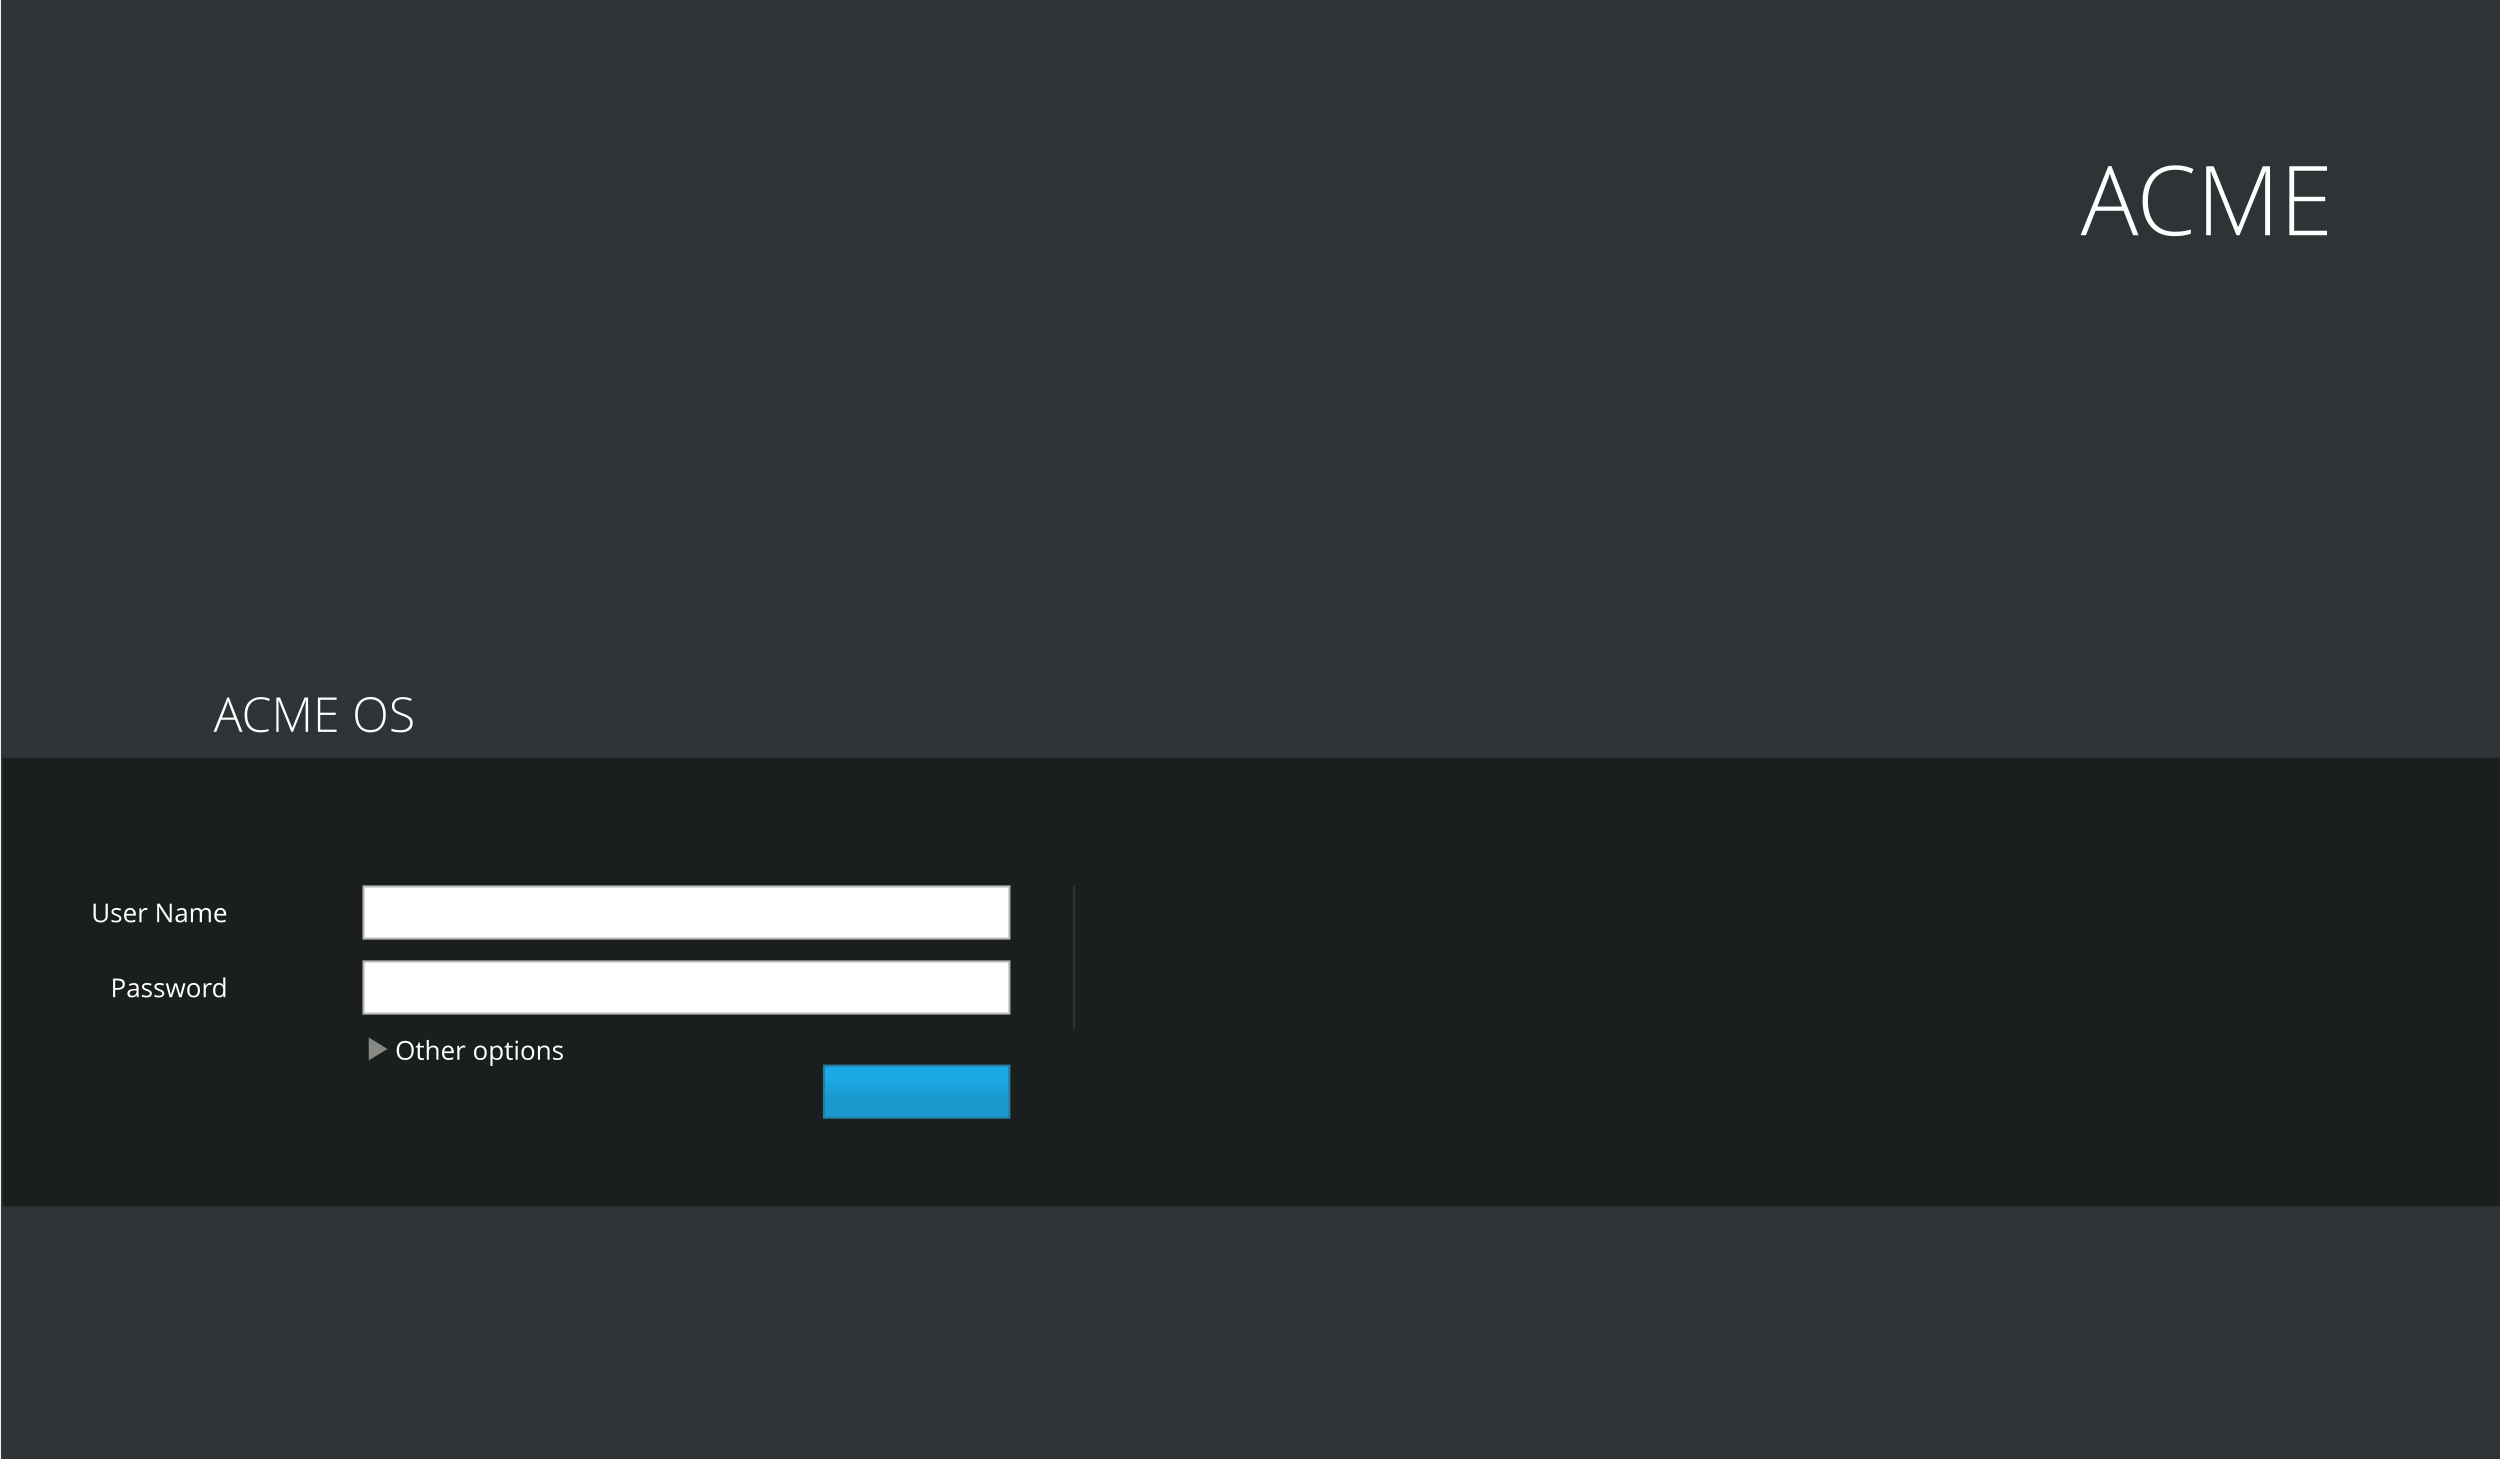
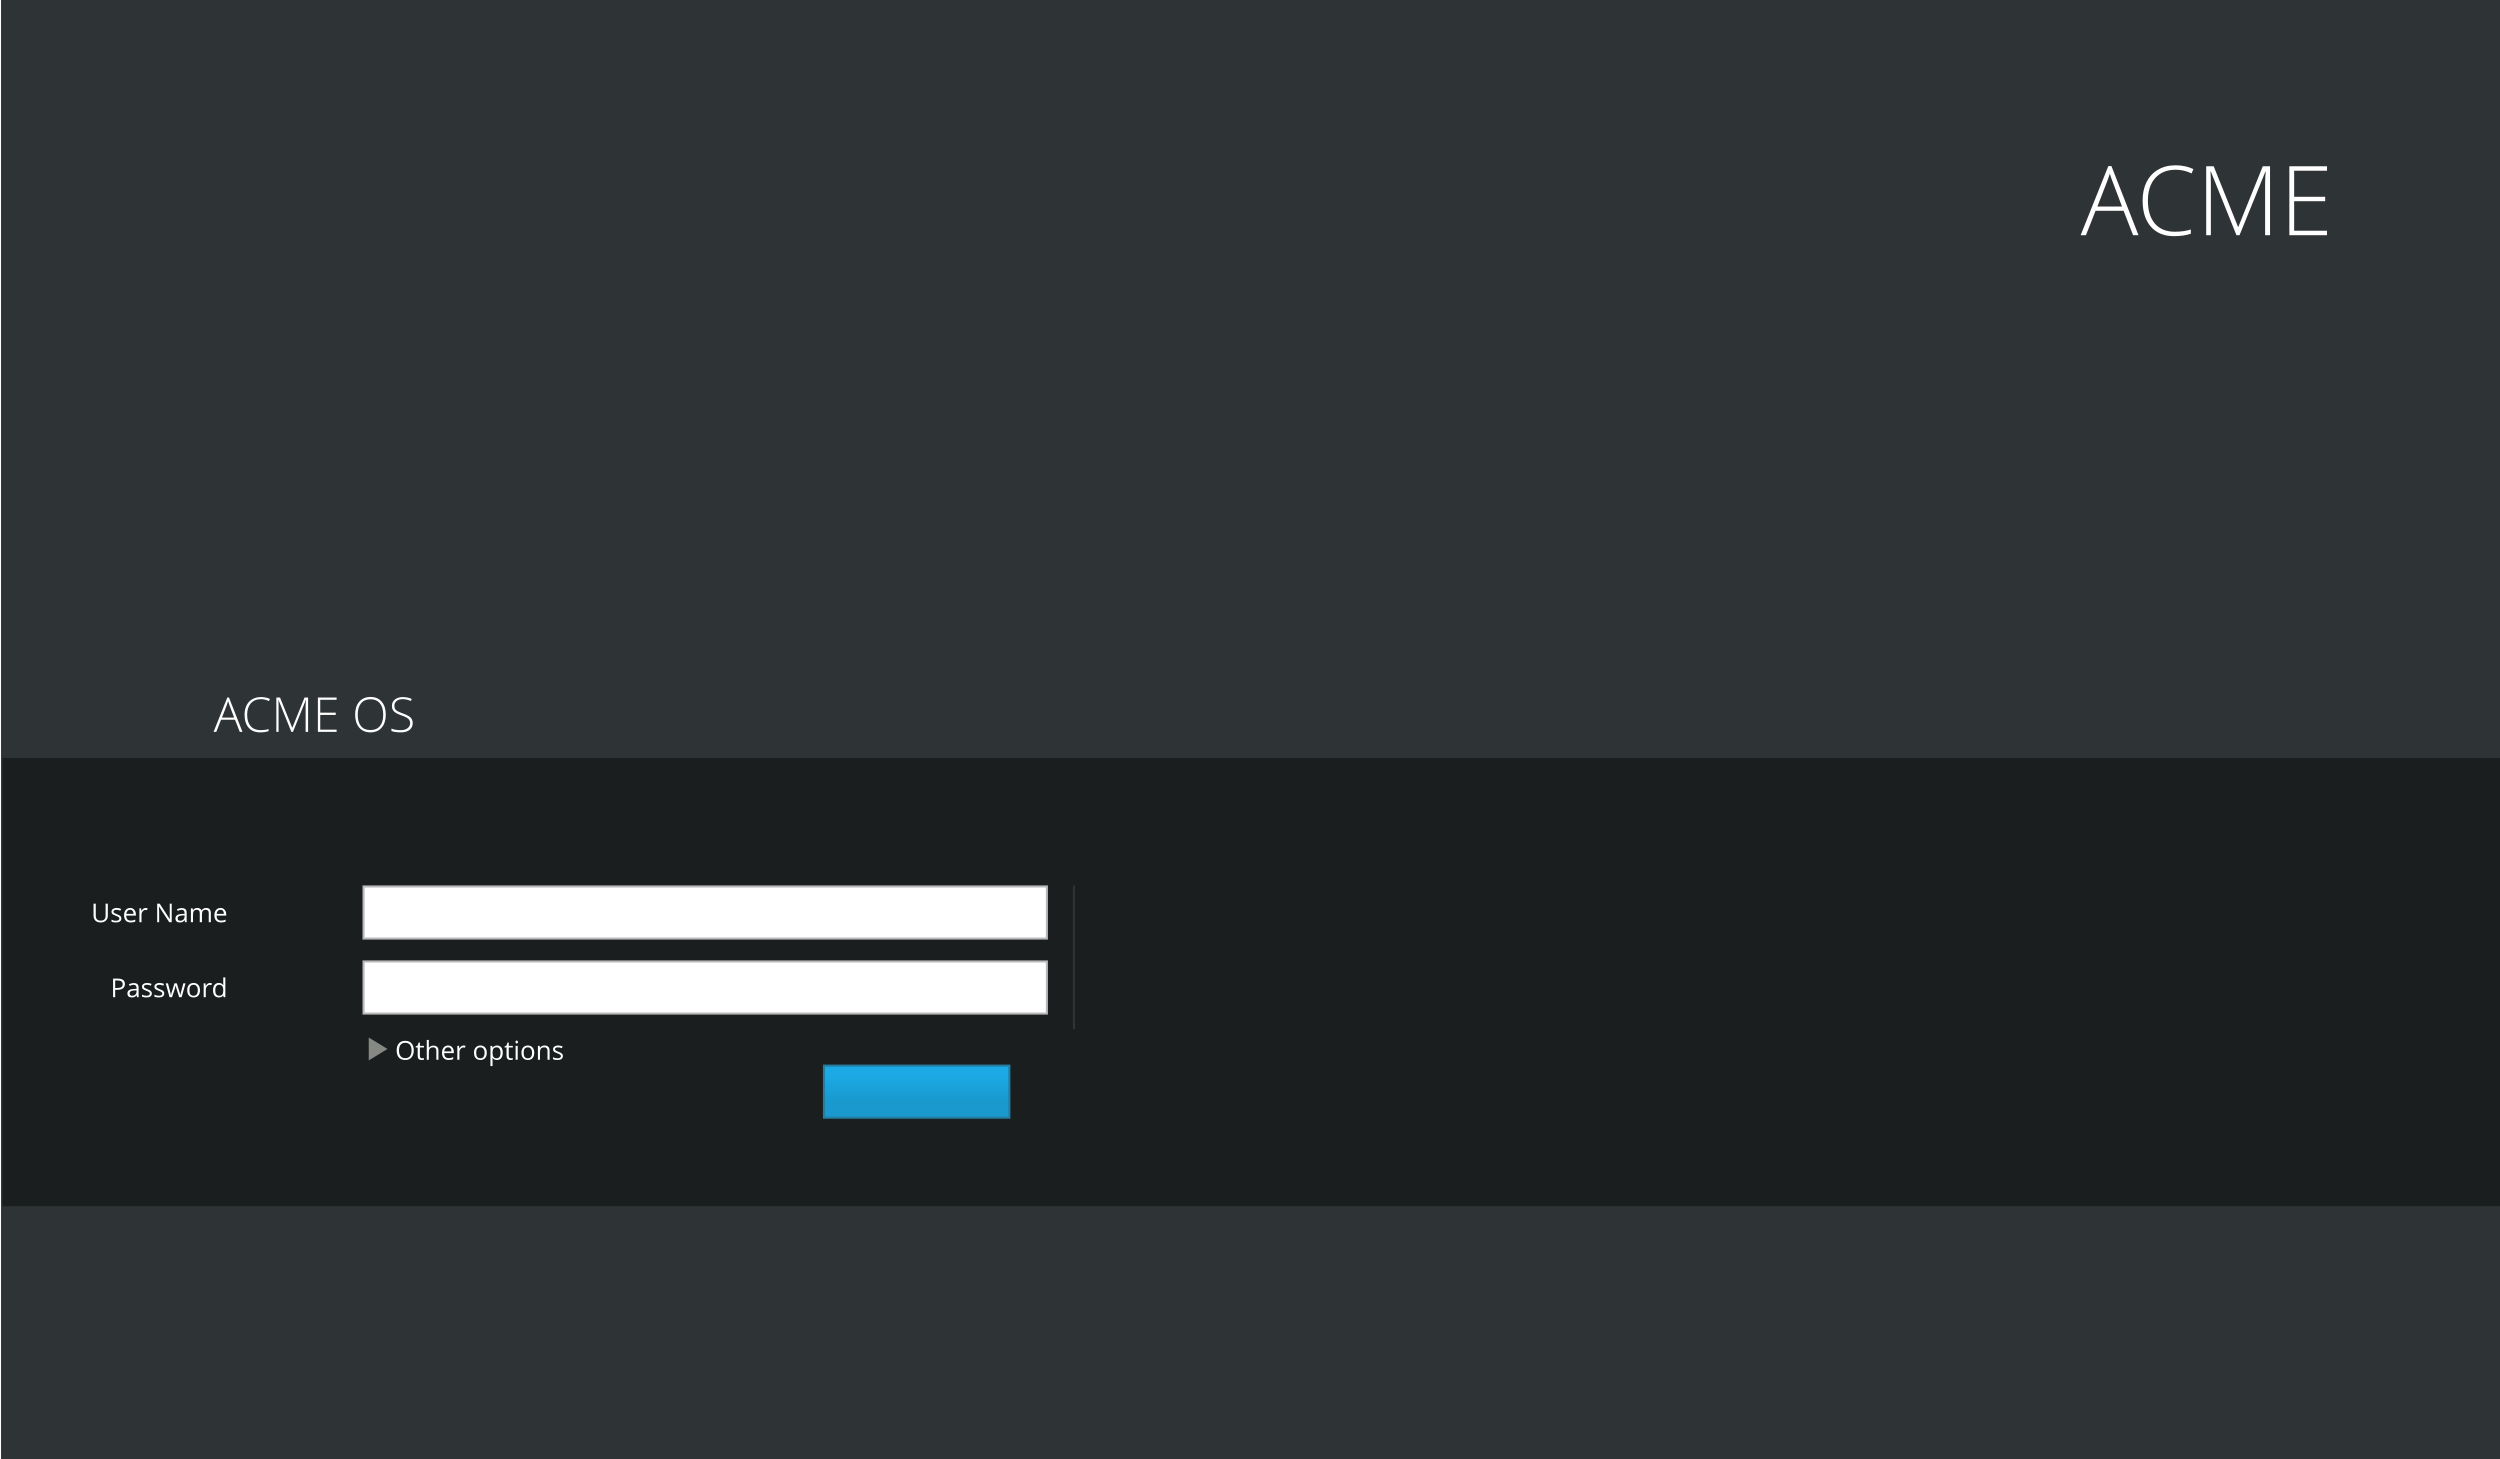
<svg xmlns="http://www.w3.org/2000/svg" xmlns:xlink="http://www.w3.org/1999/xlink" width="1200" height="700" viewBox="0 0 317.5 185.208" version="1.1" id="svg6481">
  <defs id="defs6475">
    <linearGradient xlink:href="#linearGradient8076" id="linearGradient8082-7" x1="1133.785" y1="1149.57" x2="1133.785" y2="1163.362" gradientUnits="userSpaceOnUse" gradientTransform="matrix(0.5606647,0,0,0.2450155,-505.9891,-41.31939)" />
    <linearGradient id="linearGradient8076">
      <stop style="stop-color:#1baae6;stop-opacity:1" offset="0" id="stop8078" />
      <stop style="stop-color:#1999ce;stop-opacity:1" offset="1" id="stop8080" />
    </linearGradient>
-     <linearGradient xlink:href="#linearGradient8076" id="linearGradient8082-7-7" x1="1133.785" y1="1149.57" x2="1133.785" y2="1163.362" gradientUnits="userSpaceOnUse" gradientTransform="matrix(0.5606647,0,0,0.2450155,-505.9891,175.639)" />
+     <linearGradient xlink:href="#linearGradient8076" id="linearGradient8082-7-7" x1="1133.785" y1="1149.57" x2="1133.785" y2="1163.362" gradientUnits="userSpaceOnUse" gradientTransform="matrix(0.5606647,0,0,0.2450155,-501.7557,177.7557)" />
+     <linearGradient xlink:href="#linearGradient8076" id="linearGradient8082-7-7-9" x1="1133.785" y1="1149.57" x2="1133.785" y2="1163.362" gradientUnits="userSpaceOnUse" gradientTransform="matrix(0.5606647,0,0,0.2450155,-501.7557,384.1308)" />
  </defs>
  <g id="layer1" transform="translate(-10.86499,-103.8553)">
+     <rect style="color:#000000;clip-rule:nonzero;display:inline;overflow:visible;visibility:visible;opacity:0.98;isolation:auto;mix-blend-mode:normal;color-interpolation:sRGB;color-interpolation-filters:linearRGB;solid-color:#000000;solid-opacity:1;fill:#ffffff;fill-opacity:1;fill-rule:nonzero;stroke:#bababa;stroke-width:0.265;stroke-linecap:round;stroke-linejoin:round;stroke-miterlimit:4;stroke-dasharray:none;stroke-dashoffset:0;stroke-opacity:1;color-rendering:auto;image-rendering:auto;shape-rendering:auto;text-rendering:auto;enable-background:accumulate" id="rect4828" width="373.313" height="632.379" x="-22.745" y="77.804" rx="0.289" ry="0.289" />
    <rect y="103.455" x="10.997" height="185.999" width="318.285" id="rect6027-7-2-7" style="color:#000000;display:inline;overflow:visible;visibility:visible;fill:#2e3436;fill-opacity:1;fill-rule:nonzero;stroke:none;stroke-width:0.265;marker:none;enable-background:accumulate" />
    <text xml:space="preserve" style="font-style:normal;font-weight:normal;font-size:6.281px;line-height:125%;font-family:Sans;letter-spacing:0px;word-spacing:0px;display:inline;fill:#ffffff;fill-opacity:1;stroke:none;stroke-width:0.265" x="37.989" y="196.801" id="text6881-3-7-0">
      <tspan x="37.989" y="196.801" id="tspan6889-2-9-9" style="font-style:normal;font-variant:normal;font-weight:300;font-stretch:normal;font-size:6.116px;font-family:'Open Sans';-inkscape-font-specification:'Open Sans Light';fill:#ffffff;fill-opacity:1;stroke-width:0.265">ACME OS</tspan>
    </text>
    <rect y="200.118" x="11.17" height="56.933" width="317.764" id="rect6027-7-2-7-3" style="color:#000000;display:inline;overflow:visible;visibility:visible;opacity:0.429;fill:#000000;fill-opacity:1;fill-rule:nonzero;stroke:none;stroke-width:0.265;marker:none;enable-background:accumulate" />
    <text xml:space="preserve" style="font-style:normal;font-weight:normal;font-size:12.574px;line-height:15.718px;font-family:Sans;letter-spacing:0px;word-spacing:0px;display:inline;fill:#ffffff;fill-opacity:1;stroke:none;stroke-width:0.265;" x="275.11" y="133.722" id="text6881-3-7-0-3">
      <tspan x="275.11" y="133.722" id="tspan6889-2-9-9-6" style="font-style:normal;font-variant:normal;font-weight:300;font-stretch:normal;font-size:12.243px;font-family:'Open Sans';-inkscape-font-specification:'Open Sans Light';fill:#ffffff;fill-opacity:1;stroke-width:0.265;line-height:15.718px;">ACME</tspan>
    </text>
-     <rect style="color:#000000;display:inline;overflow:visible;visibility:visible;fill:#ffffff;fill-opacity:1;fill-rule:nonzero;stroke:#bababa;stroke-width:0.265;stroke-opacity:1;marker:none;enable-background:accumulate" id="rect7019-7-3" width="82.021" height="6.615" x="57.035" y="216.435" />
+     <rect style="color:#000000;display:inline;overflow:visible;visibility:visible;fill:#ffffff;fill-opacity:1;fill-rule:nonzero;stroke:#bababa;stroke-width:0.265;stroke-opacity:1;marker:none;enable-background:accumulate" id="rect7019-7-3" width="86.783" height="6.615" x="57.035" y="216.435" />
    <text xml:space="preserve" style="font-style:normal;font-weight:normal;font-size:10.583px;line-height:125%;font-family:Sans;letter-spacing:0px;word-spacing:0px;fill:#ffffff;fill-opacity:1;stroke:none;stroke-width:0.265" x="53.52" y="220.975" id="text11000-49-8-4-9">
      <tspan id="tspan11002-1-0-9-9" x="53.52" y="220.975" style="font-style:normal;font-variant:normal;font-weight:normal;font-stretch:normal;font-size:3.307px;font-family:'Open Sans';-inkscape-font-specification:'Open Sans';text-align:end;text-anchor:end;fill:#ffffff;fill-opacity:1;stroke-width:0.265">User Name</tspan>
    </text>
-     <rect style="color:#000000;display:inline;overflow:visible;visibility:visible;fill:#ffffff;fill-opacity:1;fill-rule:nonzero;stroke:#bababa;stroke-width:0.265;stroke-opacity:1;marker:none;enable-background:accumulate" id="rect7019-7-3-7" width="82.021" height="6.615" x="57.035" y="225.96" />
+     <rect style="color:#000000;display:inline;overflow:visible;visibility:visible;fill:#ffffff;fill-opacity:1;fill-rule:nonzero;stroke:#bababa;stroke-width:0.265;stroke-opacity:1;marker:none;enable-background:accumulate" id="rect7019-7-3-7" width="86.783" height="6.615" x="57.035" y="225.96" />
    <text xml:space="preserve" style="font-style:normal;font-weight:normal;font-size:10.583px;line-height:125%;font-family:Sans;letter-spacing:0px;word-spacing:0px;fill:#ffffff;fill-opacity:1;stroke:none;stroke-width:0.265" x="53.52" y="230.5" id="text11000-49-8-4-9-5">
      <tspan id="tspan11002-1-0-9-9-3" x="53.52" y="230.5" style="font-style:normal;font-variant:normal;font-weight:normal;font-stretch:normal;font-size:3.307px;font-family:'Open Sans';-inkscape-font-specification:'Open Sans';text-align:end;text-anchor:end;fill:#ffffff;fill-opacity:1;stroke-width:0.265">Password</tspan>
    </text>
    <path style="color:#000000;clip-rule:nonzero;display:inline;overflow:visible;visibility:visible;opacity:0.98;isolation:auto;mix-blend-mode:normal;color-interpolation:sRGB;color-interpolation-filters:linearRGB;solid-color:#000000;solid-opacity:1;fill:#888a85;fill-opacity:1;fill-rule:nonzero;stroke:none;stroke-width:0.265;stroke-linecap:round;stroke-linejoin:round;stroke-miterlimit:4;stroke-dasharray:0.265, 0.794;stroke-dashoffset:0;stroke-opacity:1;color-rendering:auto;image-rendering:auto;shape-rendering:auto;text-rendering:auto;enable-background:accumulate" d="m 57.696,238.528 2.381,-1.455 -2.381,-1.455 z" id="rect7603" />
    <text xml:space="preserve" style="font-style:normal;font-weight:normal;font-size:10.583px;line-height:125%;font-family:Sans;text-align:start;letter-spacing:0px;word-spacing:0px;text-anchor:start;fill:#ffffff;fill-opacity:1;stroke:none;stroke-width:0.265" x="61.041" y="238.445" id="text11000-49-8-4-9-5-9">
      <tspan id="tspan11002-1-0-9-9-3-1" x="61.041" y="238.445" style="font-style:normal;font-variant:normal;font-weight:normal;font-stretch:normal;font-size:3.307px;font-family:'Open Sans';-inkscape-font-specification:'Open Sans';text-align:start;text-anchor:start;fill:#ffffff;fill-opacity:1;stroke-width:0.265">Other options</tspan>
    </text>
    <rect style="color:#000000;display:inline;overflow:visible;visibility:visible;fill:url(#linearGradient8082-7);fill-opacity:1;fill-rule:nonzero;stroke:#267da1;stroke-width:0.265;stroke-opacity:1;marker:none;enable-background:accumulate" id="rect8074-3" width="23.548" height="6.615" x="115.508" y="239.19" />
    <flowRoot style="font-style:normal;font-weight:normal;font-size:13.284px;line-height:100%;font-family:Sans;text-align:center;letter-spacing:0px;word-spacing:0px;text-anchor:middle;fill:#000000;fill-opacity:1;stroke:none" id="flowRoot6151-5-2-0-1-5-2-6-8-9-7-4-4-7-8-4-8-7-5-4-1" xml:space="preserve" transform="matrix(0.2645833,0,0,0.2645833,90.49678,239.0574)">
      <flowRegion id="flowRegion6153-9-48-4-43-8-86-2-2-1-5-4-8-2-94-6-9-3-1-6-7">
        <rect y="7.429" x="94.823" height="20.571" width="89.176" id="rect6155-9-4-9-3-0-00-9-2-5-94-7-0-4-5-9-5-3-3-3-2" style="line-height:100%;text-align:center;text-anchor:middle;fill:#000000" />
      </flowRegion>
      <flowPara style="font-style:normal;font-variant:normal;font-weight:normal;font-stretch:normal;font-size:12.5px;line-height:100%;font-family:'Open Sans';-inkscape-font-specification:'Open Sans';text-align:center;text-anchor:middle;fill:#ffffff" id="flowPara6934-2-4-4-9-8">Log In</flowPara>
    </flowRoot>
    <path style="fill:#888a85;stroke:#2e3436;stroke-width:0.265px;stroke-linecap:butt;stroke-linejoin:miter;stroke-opacity:1" d="m 147.258,216.303 v 18.256" id="path17899-2" />
    <rect y="304.539" x="10.997" height="185.999" width="318.285" id="rect6027-7-2-7-36" style="color:#000000;display:inline;overflow:visible;visibility:visible;fill:#2e3436;fill-opacity:1;fill-rule:nonzero;stroke:none;stroke-width:0.265;marker:none;enable-background:accumulate" />
    <text xml:space="preserve" style="font-style:normal;font-weight:normal;font-size:6.281px;line-height:125%;font-family:Sans;letter-spacing:0px;word-spacing:0px;display:inline;fill:#ffffff;fill-opacity:1;stroke:none;stroke-width:0.265" x="37.989" y="397.884" id="text6881-3-7-0-0">
      <tspan x="37.989" y="397.884" id="tspan6889-2-9-9-62" style="font-style:normal;font-variant:normal;font-weight:300;font-stretch:normal;font-size:6.116px;font-family:'Open Sans';-inkscape-font-specification:'Open Sans Light';fill:#ffffff;fill-opacity:1;stroke-width:0.265">ACME OS</tspan>
    </text>
-     <rect y="401.201" x="11.17" height="56.933" width="317.764" id="rect6027-7-2-7-3-6" style="color:#000000;display:inline;overflow:visible;visibility:visible;opacity:0.429;fill:#000000;fill-opacity:1;fill-rule:nonzero;stroke:none;stroke-width:0.265;marker:none;enable-background:accumulate" />
+     <rect y="401.201" x="11.17" height="73.071" width="317.764" id="rect6027-7-2-7-3-6" style="color:#000000;display:inline;overflow:visible;visibility:visible;opacity:0.429;fill:#000000;fill-opacity:1;fill-rule:nonzero;stroke:none;stroke-width:0.265;marker:none;enable-background:accumulate" />
    <text xml:space="preserve" style="font-style:normal;font-weight:normal;font-size:12.574px;line-height:15.718px;font-family:Sans;letter-spacing:0px;word-spacing:0px;display:inline;fill:#ffffff;fill-opacity:1;stroke:none;stroke-width:0.265" x="275.11" y="334.806" id="text6881-3-7-0-3-1">
      <tspan x="275.11" y="334.806" id="tspan6889-2-9-9-6-8" style="font-style:normal;font-variant:normal;font-weight:300;font-stretch:normal;font-size:12.243px;line-height:15.718px;font-family:'Open Sans';-inkscape-font-specification:'Open Sans Light';fill:#ffffff;fill-opacity:1;stroke-width:0.265">ACME</tspan>
    </text>
-     <rect style="color:#000000;display:inline;overflow:visible;visibility:visible;fill:#ffffff;fill-opacity:1;fill-rule:nonzero;stroke:#bababa;stroke-width:0.265;stroke-opacity:1;marker:none;enable-background:accumulate" id="rect7019-7-3-79" width="82.021" height="6.615" x="57.035" y="417.519" />
+     <rect style="color:#000000;display:inline;overflow:visible;visibility:visible;fill:#ffffff;fill-opacity:1;fill-rule:nonzero;stroke:#bababa;stroke-width:0.265;stroke-opacity:1;marker:none;enable-background:accumulate" id="rect7019-7-3-79" width="86.783" height="6.615" x="57.035" y="417.519" />
    <text xml:space="preserve" style="font-style:normal;font-weight:normal;font-size:10.583px;line-height:125%;font-family:Sans;letter-spacing:0px;word-spacing:0px;fill:#ffffff;fill-opacity:1;stroke:none;stroke-width:0.265" x="53.52" y="422.058" id="text11000-49-8-4-9-2">
      <tspan id="tspan11002-1-0-9-9-0" x="53.52" y="422.058" style="font-style:normal;font-variant:normal;font-weight:normal;font-stretch:normal;font-size:3.307px;font-family:'Open Sans';-inkscape-font-specification:'Open Sans';text-align:end;text-anchor:end;fill:#ffffff;fill-opacity:1;stroke-width:0.265">User Name</tspan>
    </text>
-     <rect style="color:#000000;display:inline;overflow:visible;visibility:visible;fill:#ffffff;fill-opacity:1;fill-rule:nonzero;stroke:#bababa;stroke-width:0.265;stroke-opacity:1;marker:none;enable-background:accumulate" id="rect7019-7-3-7-2" width="82.021" height="6.615" x="57.035" y="427.043" />
+     <rect style="color:#000000;display:inline;overflow:visible;visibility:visible;fill:#ffffff;fill-opacity:1;fill-rule:nonzero;stroke:#bababa;stroke-width:0.265;stroke-opacity:1;marker:none;enable-background:accumulate" id="rect7019-7-3-7-2" width="86.783" height="6.615" x="57.035" y="427.044" />
    <text xml:space="preserve" style="font-style:normal;font-weight:normal;font-size:10.583px;line-height:125%;font-family:Sans;letter-spacing:0px;word-spacing:0px;fill:#ffffff;fill-opacity:1;stroke:none;stroke-width:0.265" x="53.52" y="431.583" id="text11000-49-8-4-9-5-3">
      <tspan id="tspan11002-1-0-9-9-3-7" x="53.52" y="431.583" style="font-style:normal;font-variant:normal;font-weight:normal;font-stretch:normal;font-size:3.307px;font-family:'Open Sans';-inkscape-font-specification:'Open Sans';text-align:end;text-anchor:end;fill:#ffffff;fill-opacity:1;stroke-width:0.265">Password</tspan>
    </text>
    <path style="color:#000000;clip-rule:nonzero;display:inline;overflow:visible;visibility:visible;opacity:0.98;isolation:auto;mix-blend-mode:normal;color-interpolation:sRGB;color-interpolation-filters:linearRGB;solid-color:#000000;solid-opacity:1;fill:#888a85;fill-opacity:1;fill-rule:nonzero;stroke:none;stroke-width:0.265;stroke-linecap:round;stroke-linejoin:round;stroke-miterlimit:4;stroke-dasharray:0.265, 0.794;stroke-dashoffset:0;stroke-opacity:1;color-rendering:auto;image-rendering:auto;shape-rendering:auto;text-rendering:auto;enable-background:accumulate" d="m 57.432,436.966 1.455,2.381 1.455,-2.381 z" id="rect7603-5" />
    <text xml:space="preserve" style="font-style:normal;font-weight:normal;font-size:10.583px;line-height:125%;font-family:Sans;text-align:start;letter-spacing:0px;word-spacing:0px;text-anchor:start;fill:#ffffff;fill-opacity:1;stroke:none;stroke-width:0.265" x="61.041" y="439.528" id="text11000-49-8-4-9-5-9-9">
      <tspan id="tspan11002-1-0-9-9-3-1-2" x="61.041" y="439.528" style="font-style:normal;font-variant:normal;font-weight:normal;font-stretch:normal;font-size:3.307px;font-family:'Open Sans';-inkscape-font-specification:'Open Sans';text-align:start;text-anchor:start;fill:#ffffff;fill-opacity:1;stroke-width:0.265">Other options</tspan>
    </text>
-     <rect style="color:#000000;display:inline;overflow:visible;visibility:visible;fill:url(#linearGradient8082-7-7);fill-opacity:1;fill-rule:nonzero;stroke:#267da1;stroke-width:0.265;stroke-opacity:1;marker:none;enable-background:accumulate" id="rect8074-3-2" width="23.548" height="6.615" x="115.508" y="456.147" />
-     <flowRoot style="font-style:normal;font-weight:normal;font-size:13.284px;line-height:100%;font-family:Sans;text-align:center;letter-spacing:0px;word-spacing:0px;text-anchor:middle;fill:#000000;fill-opacity:1;stroke:none" id="flowRoot6151-5-2-0-1-5-2-6-8-9-7-4-4-7-8-4-8-7-5-4-1-8" xml:space="preserve" transform="matrix(0.2645833,0,0,0.2645833,90.49678,456.0159)">
+     <rect style="color:#000000;display:inline;overflow:visible;visibility:visible;fill:url(#linearGradient8082-7-7);fill-opacity:1;fill-rule:nonzero;stroke:#267da1;stroke-width:0.265;stroke-opacity:1;marker:none;enable-background:accumulate" id="rect8074-3-2" width="23.548" height="6.615" x="119.741" y="458.264" />
+     <flowRoot style="font-style:normal;font-weight:normal;font-size:13.284px;line-height:100%;font-family:Sans;text-align:center;letter-spacing:0px;word-spacing:0px;text-anchor:middle;fill:#000000;fill-opacity:1;stroke:none" id="flowRoot6151-5-2-0-1-5-2-6-8-9-7-4-4-7-8-4-8-7-5-4-1-8" xml:space="preserve" transform="matrix(0.2645833,0,0,0.2645833,94.73011,458.1325)">
      <flowRegion id="flowRegion6153-9-48-4-43-8-86-2-2-1-5-4-8-2-94-6-9-3-1-6-7-9">
        <rect y="7.429" x="94.823" height="20.571" width="89.176" id="rect6155-9-4-9-3-0-00-9-2-5-94-7-0-4-5-9-5-3-3-3-2-7" style="line-height:100%;text-align:center;text-anchor:middle;fill:#000000" />
      </flowRegion>
      <flowPara style="font-style:normal;font-variant:normal;font-weight:normal;font-stretch:normal;font-size:12.5px;line-height:100%;font-family:'Open Sans';-inkscape-font-specification:'Open Sans';text-align:center;text-anchor:middle;fill:#ffffff" id="flowPara6934-2-4-4-9-8-3">Log In</flowPara>
    </flowRoot>
    <path style="fill:#888a85;stroke:#2e3436;stroke-width:0.265px;stroke-linecap:butt;stroke-linejoin:miter;stroke-opacity:1" d="m 147.258,417.387 v 18.256" id="path17899-2-6" />
-     <rect style="color:#000000;display:inline;overflow:visible;visibility:visible;fill:#ffffff;fill-opacity:1;fill-rule:nonzero;stroke:#bababa;stroke-width:0.265;stroke-opacity:1;marker:none;enable-background:accumulate" id="rect7019-7-3-79-1" width="82.021" height="6.615" x="57.035" y="441.86" />
+     <rect style="color:#000000;display:inline;overflow:visible;visibility:visible;fill:#ffffff;fill-opacity:1;fill-rule:nonzero;stroke:#bababa;stroke-width:0.265;stroke-opacity:1;marker:none;enable-background:accumulate" id="rect7019-7-3-79-1" width="86.783" height="6.615" x="57.035" y="441.86" />
    <text xml:space="preserve" style="font-style:normal;font-weight:normal;font-size:10.583px;line-height:125%;font-family:Sans;letter-spacing:0px;word-spacing:0px;fill:#ffffff;fill-opacity:1;stroke:none;stroke-width:0.265" x="53.52" y="446.4" id="text11000-49-8-4-9-5-3-9">
      <tspan id="tspan11002-1-0-9-9-3-7-3" x="53.52" y="446.4" style="font-style:normal;font-variant:normal;font-weight:normal;font-stretch:normal;font-size:3.307px;font-family:'Open Sans';-inkscape-font-specification:'Open Sans';text-align:end;text-anchor:end;fill:#ffffff;fill-opacity:1;stroke-width:0.265">Remote server</tspan>
    </text>
-     <circle style="opacity:1;fill:#1baae6;fill-opacity:1;stroke:none;stroke-width:0.265;stroke-linecap:round;stroke-linejoin:round;stroke-miterlimit:4;stroke-dasharray:none;stroke-dashoffset:0;stroke-opacity:1" id="path5107-9" cx="143.683" cy="444.901" r="2.384" />
-     <rect style="opacity:1;fill:#ffffff;fill-opacity:1;stroke:none;stroke-width:0.265;stroke-linecap:round;stroke-linejoin:round;stroke-miterlimit:4;stroke-dasharray:none;stroke-dashoffset:0;stroke-opacity:1" id="rect5113-08" width="0.529" height="1.587" x="143.421" y="444.639" />
-     <rect style="opacity:1;fill:#ffffff;fill-opacity:1;stroke:none;stroke-width:0.265;stroke-linecap:round;stroke-linejoin:round;stroke-miterlimit:4;stroke-dasharray:none;stroke-dashoffset:0;stroke-opacity:1" id="rect5113-0-1" width="0.529" height="0.529" x="143.421" y="443.58" />
-     <path style="opacity:1;fill:#ffffff;fill-opacity:1;stroke:#bbbbbb;stroke-width:0.265;stroke-linecap:butt;stroke-linejoin:miter;stroke-miterlimit:4;stroke-dasharray:none;stroke-dashoffset:0;stroke-opacity:1" d="m 124.768,439.744 h 16.954 l 1.85,1.85 1.851,-1.85 h 19.046 v -15.879 h -39.7 z" id="rect4083-4" />
-     <text xml:space="preserve" style="font-style:normal;font-weight:normal;font-size:10.583px;line-height:6.615px;font-family:sans-serif;letter-spacing:0px;word-spacing:0px;fill:#000000;fill-opacity:1;stroke:none;stroke-width:0.265px;stroke-linecap:butt;stroke-linejoin:miter;stroke-opacity:1" x="136.145" y="431.542" id="text7891">
-       <tspan x="136.145" y="431.542" style="line-height:0px;stroke-width:0.265px;font-size:2.822px" id="tspan7893">this allows you </tspan>
-       <tspan x="136.145" y="438.156" style="line-height:0px;stroke-width:0.265px;font-size:2.822px" id="tspan7899">to log in to another system</tspan>
-       <tspan x="136.145" y="444.771" style="line-height:0px;stroke-width:0.265px;font-size:2.822px" id="tspan7903">via this machine</tspan>
+     <circle style="opacity:1;fill:#1baae6;fill-opacity:1;stroke:none;stroke-width:0.265;stroke-linecap:round;stroke-linejoin:round;stroke-miterlimit:4;stroke-dasharray:none;stroke-dashoffset:0;stroke-opacity:1" id="path5107-9" cx="148.975" cy="444.901" r="2.384" />
+     <rect style="opacity:1;fill:#ffffff;fill-opacity:1;stroke:none;stroke-width:0.265;stroke-linecap:round;stroke-linejoin:round;stroke-miterlimit:4;stroke-dasharray:none;stroke-dashoffset:0;stroke-opacity:1" id="rect5113-08" width="0.529" height="1.587" x="148.713" y="444.639" />
+     <rect style="opacity:1;fill:#ffffff;fill-opacity:1;stroke:none;stroke-width:0.265;stroke-linecap:round;stroke-linejoin:round;stroke-miterlimit:4;stroke-dasharray:none;stroke-dashoffset:0;stroke-opacity:1" id="rect5113-0-1" width="0.529" height="0.529" x="148.713" y="443.58" />
+     <path style="opacity:1;fill:#ffffff;fill-opacity:1;stroke:#bbbbbb;stroke-width:0.265;stroke-linecap:butt;stroke-linejoin:miter;stroke-miterlimit:4;stroke-dasharray:none;stroke-dashoffset:0;stroke-opacity:1" d="m 134.293,439.744 h 12.721 l 1.85,1.85 1.851,-1.85 h 14.813 v -17.466 h -31.234 z" id="rect4083-4" />
+     <rect style="color:#000000;clip-rule:nonzero;display:inline;overflow:visible;visibility:visible;opacity:0.98;isolation:auto;mix-blend-mode:normal;color-interpolation:sRGB;color-interpolation-filters:linearRGB;solid-color:#000000;solid-opacity:1;fill:#ffffff;fill-opacity:1;fill-rule:nonzero;stroke:#bababa;stroke-width:0.265;stroke-linecap:round;stroke-linejoin:round;stroke-miterlimit:4;stroke-dasharray:none;stroke-dashoffset:0;stroke-opacity:1;color-rendering:auto;image-rendering:auto;shape-rendering:auto;text-rendering:auto;enable-background:accumulate" id="rect4546" width="4.233" height="4.233" x="57.035" y="451.121" rx="0.289" ry="0.289" />
+     <text xml:space="preserve" style="font-style:normal;font-weight:normal;font-size:10.583px;line-height:125%;font-family:Sans;text-align:start;letter-spacing:0px;word-spacing:0px;text-anchor:start;fill:#ffffff;fill-opacity:1;stroke:none;stroke-width:0.265" x="62.628" y="454.345" id="text11000-49-8-4-9-5-9-9-5">
+       <tspan x="62.628" y="454.345" style="font-style:normal;font-variant:normal;font-weight:normal;font-stretch:normal;font-size:3.307px;font-family:'Open Sans';-inkscape-font-specification:'Open Sans';text-align:start;text-anchor:start;fill:#ffffff;fill-opacity:1;stroke-width:0.265" id="tspan4566">Remember and use my password for privileged tasks</tspan>
+     </text>
+     <text xml:space="preserve" style="font-style:normal;font-weight:normal;font-size:2.256px;line-height:1.41px;font-family:sans-serif;letter-spacing:0px;word-spacing:0px;fill:#000000;fill-opacity:1;stroke:none;stroke-width:0.265px;stroke-linecap:butt;stroke-linejoin:miter;stroke-opacity:1" x="136.24" y="426.389" id="text4526-6-8">
+       <tspan id="tspan4524-7-2" x="136.24" y="426.389" style="line-height:3.41px;stroke-width:0.265px">log in to another system</tspan>
+       <tspan x="136.24" y="429.799" style="line-height:3.41px;stroke-width:0.265px" id="tspan4628">via this system</tspan>
+       <tspan x="136.24" y="433.209" style="line-height:3.41px;stroke-width:0.265px" id="tspan4630">leave blank to log in</tspan>
+       <tspan x="136.24" y="436.619" style="line-height:3.41px;stroke-width:0.265px" id="tspan4626">to the local system</tspan>
+     </text>
+     <rect y="505.622" x="10.997" height="185.999" width="318.285" id="rect6027-7-2-7-36-0" style="color:#000000;display:inline;overflow:visible;visibility:visible;fill:#2e3436;fill-opacity:1;fill-rule:nonzero;stroke:none;stroke-width:0.265;marker:none;enable-background:accumulate" />
+     <text xml:space="preserve" style="font-style:normal;font-weight:normal;font-size:6.281px;line-height:125%;font-family:Sans;letter-spacing:0px;word-spacing:0px;display:inline;fill:#ffffff;fill-opacity:1;stroke:none;stroke-width:0.265" x="37.989" y="598.967" id="text6881-3-7-0-0-2">
+       <tspan x="37.989" y="598.967" id="tspan6889-2-9-9-62-7" style="font-style:normal;font-variant:normal;font-weight:300;font-stretch:normal;font-size:6.116px;font-family:'Open Sans';-inkscape-font-specification:'Open Sans Light';fill:#ffffff;fill-opacity:1;stroke-width:0.265">ACME OS</tspan>
+     </text>
+     <rect y="602.285" x="11.17" height="73.071" width="317.764" id="rect6027-7-2-7-3-6-6" style="color:#000000;display:inline;overflow:visible;visibility:visible;opacity:0.429;fill:#000000;fill-opacity:1;fill-rule:nonzero;stroke:none;stroke-width:0.265;marker:none;enable-background:accumulate" />
+     <text xml:space="preserve" style="font-style:normal;font-weight:normal;font-size:12.574px;line-height:15.718px;font-family:Sans;letter-spacing:0px;word-spacing:0px;display:inline;fill:#ffffff;fill-opacity:1;stroke:none;stroke-width:0.265" x="275.11" y="535.889" id="text6881-3-7-0-3-1-1">
+       <tspan x="275.11" y="535.889" id="tspan6889-2-9-9-6-8-3" style="font-style:normal;font-variant:normal;font-weight:300;font-stretch:normal;font-size:12.243px;line-height:15.718px;font-family:'Open Sans';-inkscape-font-specification:'Open Sans Light';fill:#ffffff;fill-opacity:1;stroke-width:0.265">ACME</tspan>
+     </text>
+     <rect style="color:#000000;display:inline;overflow:visible;visibility:visible;fill:#ffffff;fill-opacity:1;fill-rule:nonzero;stroke:#bababa;stroke-width:0.265;stroke-opacity:1;marker:none;enable-background:accumulate" id="rect7019-7-3-79-2" width="86.783" height="6.615" x="57.035" y="618.602" />
+     <text xml:space="preserve" style="font-style:normal;font-weight:normal;font-size:10.583px;line-height:125%;font-family:Sans;letter-spacing:0px;word-spacing:0px;fill:#ffffff;fill-opacity:1;stroke:none;stroke-width:0.265" x="53.52" y="623.142" id="text11000-49-8-4-9-2-1">
+       <tspan id="tspan11002-1-0-9-9-0-5" x="53.52" y="623.142" style="font-style:normal;font-variant:normal;font-weight:normal;font-stretch:normal;font-size:3.307px;font-family:'Open Sans';-inkscape-font-specification:'Open Sans';text-align:end;text-anchor:end;fill:#ffffff;fill-opacity:1;stroke-width:0.265">User Name</tspan>
+     </text>
+     <rect style="color:#000000;display:inline;overflow:visible;visibility:visible;fill:#ffffff;fill-opacity:1;fill-rule:nonzero;stroke:#bababa;stroke-width:0.265;stroke-opacity:1;marker:none;enable-background:accumulate" id="rect7019-7-3-7-2-9" width="86.783" height="6.615" x="57.035" y="628.127" />
+     <text xml:space="preserve" style="font-style:normal;font-weight:normal;font-size:10.583px;line-height:125%;font-family:Sans;letter-spacing:0px;word-spacing:0px;fill:#ffffff;fill-opacity:1;stroke:none;stroke-width:0.265" x="53.52" y="632.667" id="text11000-49-8-4-9-5-3-91">
+       <tspan id="tspan11002-1-0-9-9-3-7-4" x="53.52" y="632.667" style="font-style:normal;font-variant:normal;font-weight:normal;font-stretch:normal;font-size:3.307px;font-family:'Open Sans';-inkscape-font-specification:'Open Sans';text-align:end;text-anchor:end;fill:#ffffff;fill-opacity:1;stroke-width:0.265">Password</tspan>
+     </text>
+     <path style="color:#000000;clip-rule:nonzero;display:inline;overflow:visible;visibility:visible;opacity:0.98;isolation:auto;mix-blend-mode:normal;color-interpolation:sRGB;color-interpolation-filters:linearRGB;solid-color:#000000;solid-opacity:1;fill:#888a85;fill-opacity:1;fill-rule:nonzero;stroke:none;stroke-width:0.265;stroke-linecap:round;stroke-linejoin:round;stroke-miterlimit:4;stroke-dasharray:0.265, 0.794;stroke-dashoffset:0;stroke-opacity:1;color-rendering:auto;image-rendering:auto;shape-rendering:auto;text-rendering:auto;enable-background:accumulate" d="m 57.432,638.049 1.455,2.381 1.455,-2.381 z" id="rect7603-5-9" />
+     <text xml:space="preserve" style="font-style:normal;font-weight:normal;font-size:10.583px;line-height:125%;font-family:Sans;text-align:start;letter-spacing:0px;word-spacing:0px;text-anchor:start;fill:#ffffff;fill-opacity:1;stroke:none;stroke-width:0.265" x="61.041" y="640.612" id="text11000-49-8-4-9-5-9-9-1">
+       <tspan id="tspan11002-1-0-9-9-3-1-2-0" x="61.041" y="640.612" style="font-style:normal;font-variant:normal;font-weight:normal;font-stretch:normal;font-size:3.307px;font-family:'Open Sans';-inkscape-font-specification:'Open Sans';text-align:start;text-anchor:start;fill:#ffffff;fill-opacity:1;stroke-width:0.265">Other options</tspan>
+     </text>
+     <rect style="color:#000000;display:inline;overflow:visible;visibility:visible;fill:url(#linearGradient8082-7-7-9);fill-opacity:1;fill-rule:nonzero;stroke:#267da1;stroke-width:0.265;stroke-opacity:1;marker:none;enable-background:accumulate" id="rect8074-3-2-7" width="23.548" height="6.615" x="119.741" y="664.64" />
+     <flowRoot style="font-style:normal;font-weight:normal;font-size:13.284px;line-height:100%;font-family:Sans;text-align:center;letter-spacing:0px;word-spacing:0px;text-anchor:middle;fill:#000000;fill-opacity:1;stroke:none" id="flowRoot6151-5-2-0-1-5-2-6-8-9-7-4-4-7-8-4-8-7-5-4-1-8-5" xml:space="preserve" transform="matrix(0.2645833,0,0,0.2645833,94.73011,664.5077)">
+       <flowRegion id="flowRegion6153-9-48-4-43-8-86-2-2-1-5-4-8-2-94-6-9-3-1-6-7-9-8">
+         <rect y="7.429" x="94.823" height="20.571" width="89.176" id="rect6155-9-4-9-3-0-00-9-2-5-94-7-0-4-5-9-5-3-3-3-2-7-7" style="line-height:100%;text-align:center;text-anchor:middle;fill:#000000" />
+       </flowRegion>
+       <flowPara style="font-style:normal;font-variant:normal;font-weight:normal;font-stretch:normal;font-size:12.5px;line-height:100%;font-family:'Open Sans';-inkscape-font-specification:'Open Sans';text-align:center;text-anchor:middle;fill:#ffffff" id="flowPara6934-2-4-4-9-8-3-0">Log In</flowPara>
+     </flowRoot>
+     <path style="fill:#888a85;stroke:#2e3436;stroke-width:0.265px;stroke-linecap:butt;stroke-linejoin:miter;stroke-opacity:1" d="m 147.258,618.47 v 18.256" id="path17899-2-6-4" />
+     <rect style="color:#000000;display:inline;overflow:visible;visibility:visible;fill:#ffffff;fill-opacity:1;fill-rule:nonzero;stroke:#bababa;stroke-width:0.265;stroke-opacity:1;marker:none;enable-background:accumulate" id="rect7019-7-3-79-1-8" width="86.783" height="6.615" x="57.035" y="642.944" />
+     <text xml:space="preserve" style="font-style:normal;font-weight:normal;font-size:10.583px;line-height:125%;font-family:Sans;letter-spacing:0px;word-spacing:0px;fill:#ffffff;fill-opacity:1;stroke:none;stroke-width:0.265" x="53.52" y="647.484" id="text11000-49-8-4-9-5-3-9-0">
+       <tspan id="tspan11002-1-0-9-9-3-7-3-4" x="53.52" y="647.484" style="font-style:normal;font-variant:normal;font-weight:normal;font-stretch:normal;font-size:3.307px;font-family:'Open Sans';-inkscape-font-specification:'Open Sans';text-align:end;text-anchor:end;fill:#ffffff;fill-opacity:1;stroke-width:0.265">Remote server</tspan>
+     </text>
+     <circle style="opacity:1;fill:#1baae6;fill-opacity:1;stroke:none;stroke-width:0.265;stroke-linecap:round;stroke-linejoin:round;stroke-miterlimit:4;stroke-dasharray:none;stroke-dashoffset:0;stroke-opacity:1" id="path5107-9-2" cx="148.975" cy="645.985" r="2.384" />
+     <rect style="opacity:1;fill:#ffffff;fill-opacity:1;stroke:none;stroke-width:0.265;stroke-linecap:round;stroke-linejoin:round;stroke-miterlimit:4;stroke-dasharray:none;stroke-dashoffset:0;stroke-opacity:1" id="rect5113-08-9" width="0.529" height="1.587" x="148.713" y="645.722" />
+     <rect style="opacity:1;fill:#ffffff;fill-opacity:1;stroke:none;stroke-width:0.265;stroke-linecap:round;stroke-linejoin:round;stroke-miterlimit:4;stroke-dasharray:none;stroke-dashoffset:0;stroke-opacity:1" id="rect5113-0-1-6" width="0.529" height="0.529" x="148.713" y="644.664" />
+     <path style="opacity:1;fill:#ffffff;fill-opacity:1;stroke:#bbbbbb;stroke-width:0.265;stroke-linecap:butt;stroke-linejoin:miter;stroke-miterlimit:4;stroke-dasharray:none;stroke-dashoffset:0;stroke-opacity:1" d="m 134.293,640.827 h 12.721 l 1.85,1.85 1.851,-1.85 h 14.813 v -17.466 h -31.234 z" id="rect4083-4-1" />
+     <rect style="color:#000000;clip-rule:nonzero;display:inline;overflow:visible;visibility:visible;opacity:0.98;isolation:auto;mix-blend-mode:normal;color-interpolation:sRGB;color-interpolation-filters:linearRGB;solid-color:#000000;solid-opacity:1;fill:#ffffff;fill-opacity:1;fill-rule:nonzero;stroke:#bababa;stroke-width:0.265;stroke-linecap:round;stroke-linejoin:round;stroke-miterlimit:4;stroke-dasharray:none;stroke-dashoffset:0;stroke-opacity:1;color-rendering:auto;image-rendering:auto;shape-rendering:auto;text-rendering:auto;enable-background:accumulate" id="rect4546-0" width="4.233" height="4.233" x="57.035" y="657.497" rx="0.289" ry="0.289" />
+     <text xml:space="preserve" style="font-style:normal;font-weight:normal;font-size:10.583px;line-height:125%;font-family:Sans;text-align:start;letter-spacing:0px;word-spacing:0px;text-anchor:start;fill:#ffffff;fill-opacity:1;stroke:none;stroke-width:0.265" x="62.628" y="660.721" id="text11000-49-8-4-9-5-9-9-5-4">
+       <tspan x="62.628" y="660.721" style="font-style:normal;font-variant:normal;font-weight:normal;font-stretch:normal;font-size:3.307px;font-family:'Open Sans';-inkscape-font-specification:'Open Sans';text-align:start;text-anchor:start;fill:#ffffff;fill-opacity:1;stroke-width:0.265" id="tspan4566-2">Remember and use my password for privileged tasks</tspan>
+     </text>
+     <text xml:space="preserve" style="font-style:normal;font-weight:normal;font-size:2.256px;line-height:1.41px;font-family:sans-serif;letter-spacing:0px;word-spacing:0px;fill:#000000;fill-opacity:1;stroke:none;stroke-width:0.265px;stroke-linecap:butt;stroke-linejoin:miter;stroke-opacity:1" x="136.24" y="627.472" id="text4526-6-8-2">
+       <tspan id="tspan4524-7-2-2" x="136.24" y="627.472" style="line-height:3.41px;stroke-width:0.265px">log in to another system</tspan>
+       <tspan x="136.24" y="630.882" style="line-height:3.41px;stroke-width:0.265px" id="tspan4628-0">via this system</tspan>
+       <tspan x="136.24" y="634.292" style="line-height:3.41px;stroke-width:0.265px" id="tspan4630-5">leave blank to log in</tspan>
+       <tspan x="136.24" y="637.702" style="line-height:3.41px;stroke-width:0.265px" id="tspan4626-5">to the local system</tspan>
+     </text>
+     <text xml:space="preserve" style="font-style:normal;font-weight:normal;font-size:10.583px;line-height:125%;font-family:Sans;text-align:start;letter-spacing:0px;word-spacing:0px;text-anchor:start;fill:#f03d3d;fill-opacity:1;stroke:none;stroke-width:0.265" x="56.807" y="654.371" id="text11000-49-8-4-9-5-9-9-5-4-2">
+       <tspan x="56.807" y="654.371" style="font-style:normal;font-variant:normal;font-weight:normal;font-stretch:normal;font-size:3.307px;font-family:'Open Sans';-inkscape-font-specification:'Open Sans';text-align:start;text-anchor:start;fill:#f03d3d;fill-opacity:1;stroke-width:0.265" id="tspan4566-2-9">Unable to connect to that address</tspan>
+     </text>
+     <text xml:space="preserve" style="font-style:normal;font-weight:normal;font-size:10.583px;line-height:125%;font-family:Sans;text-align:start;letter-spacing:0px;word-spacing:0px;text-anchor:start;fill:#000000;fill-opacity:1;stroke:none;stroke-width:0.265" x="58.924" y="647.491" id="text11000-49-8-4-9-5-9-9-5-4-2-0">
+       <tspan x="58.924" y="647.491" style="font-style:normal;font-variant:normal;font-weight:normal;font-stretch:normal;font-size:3.307px;font-family:'Open Sans';-inkscape-font-specification:'Open Sans';text-align:start;text-anchor:start;fill:#000000;fill-opacity:1;stroke-width:0.265" id="tspan4566-2-9-4">juniper.example.com</tspan>
    </text>
  </g>
</svg>
